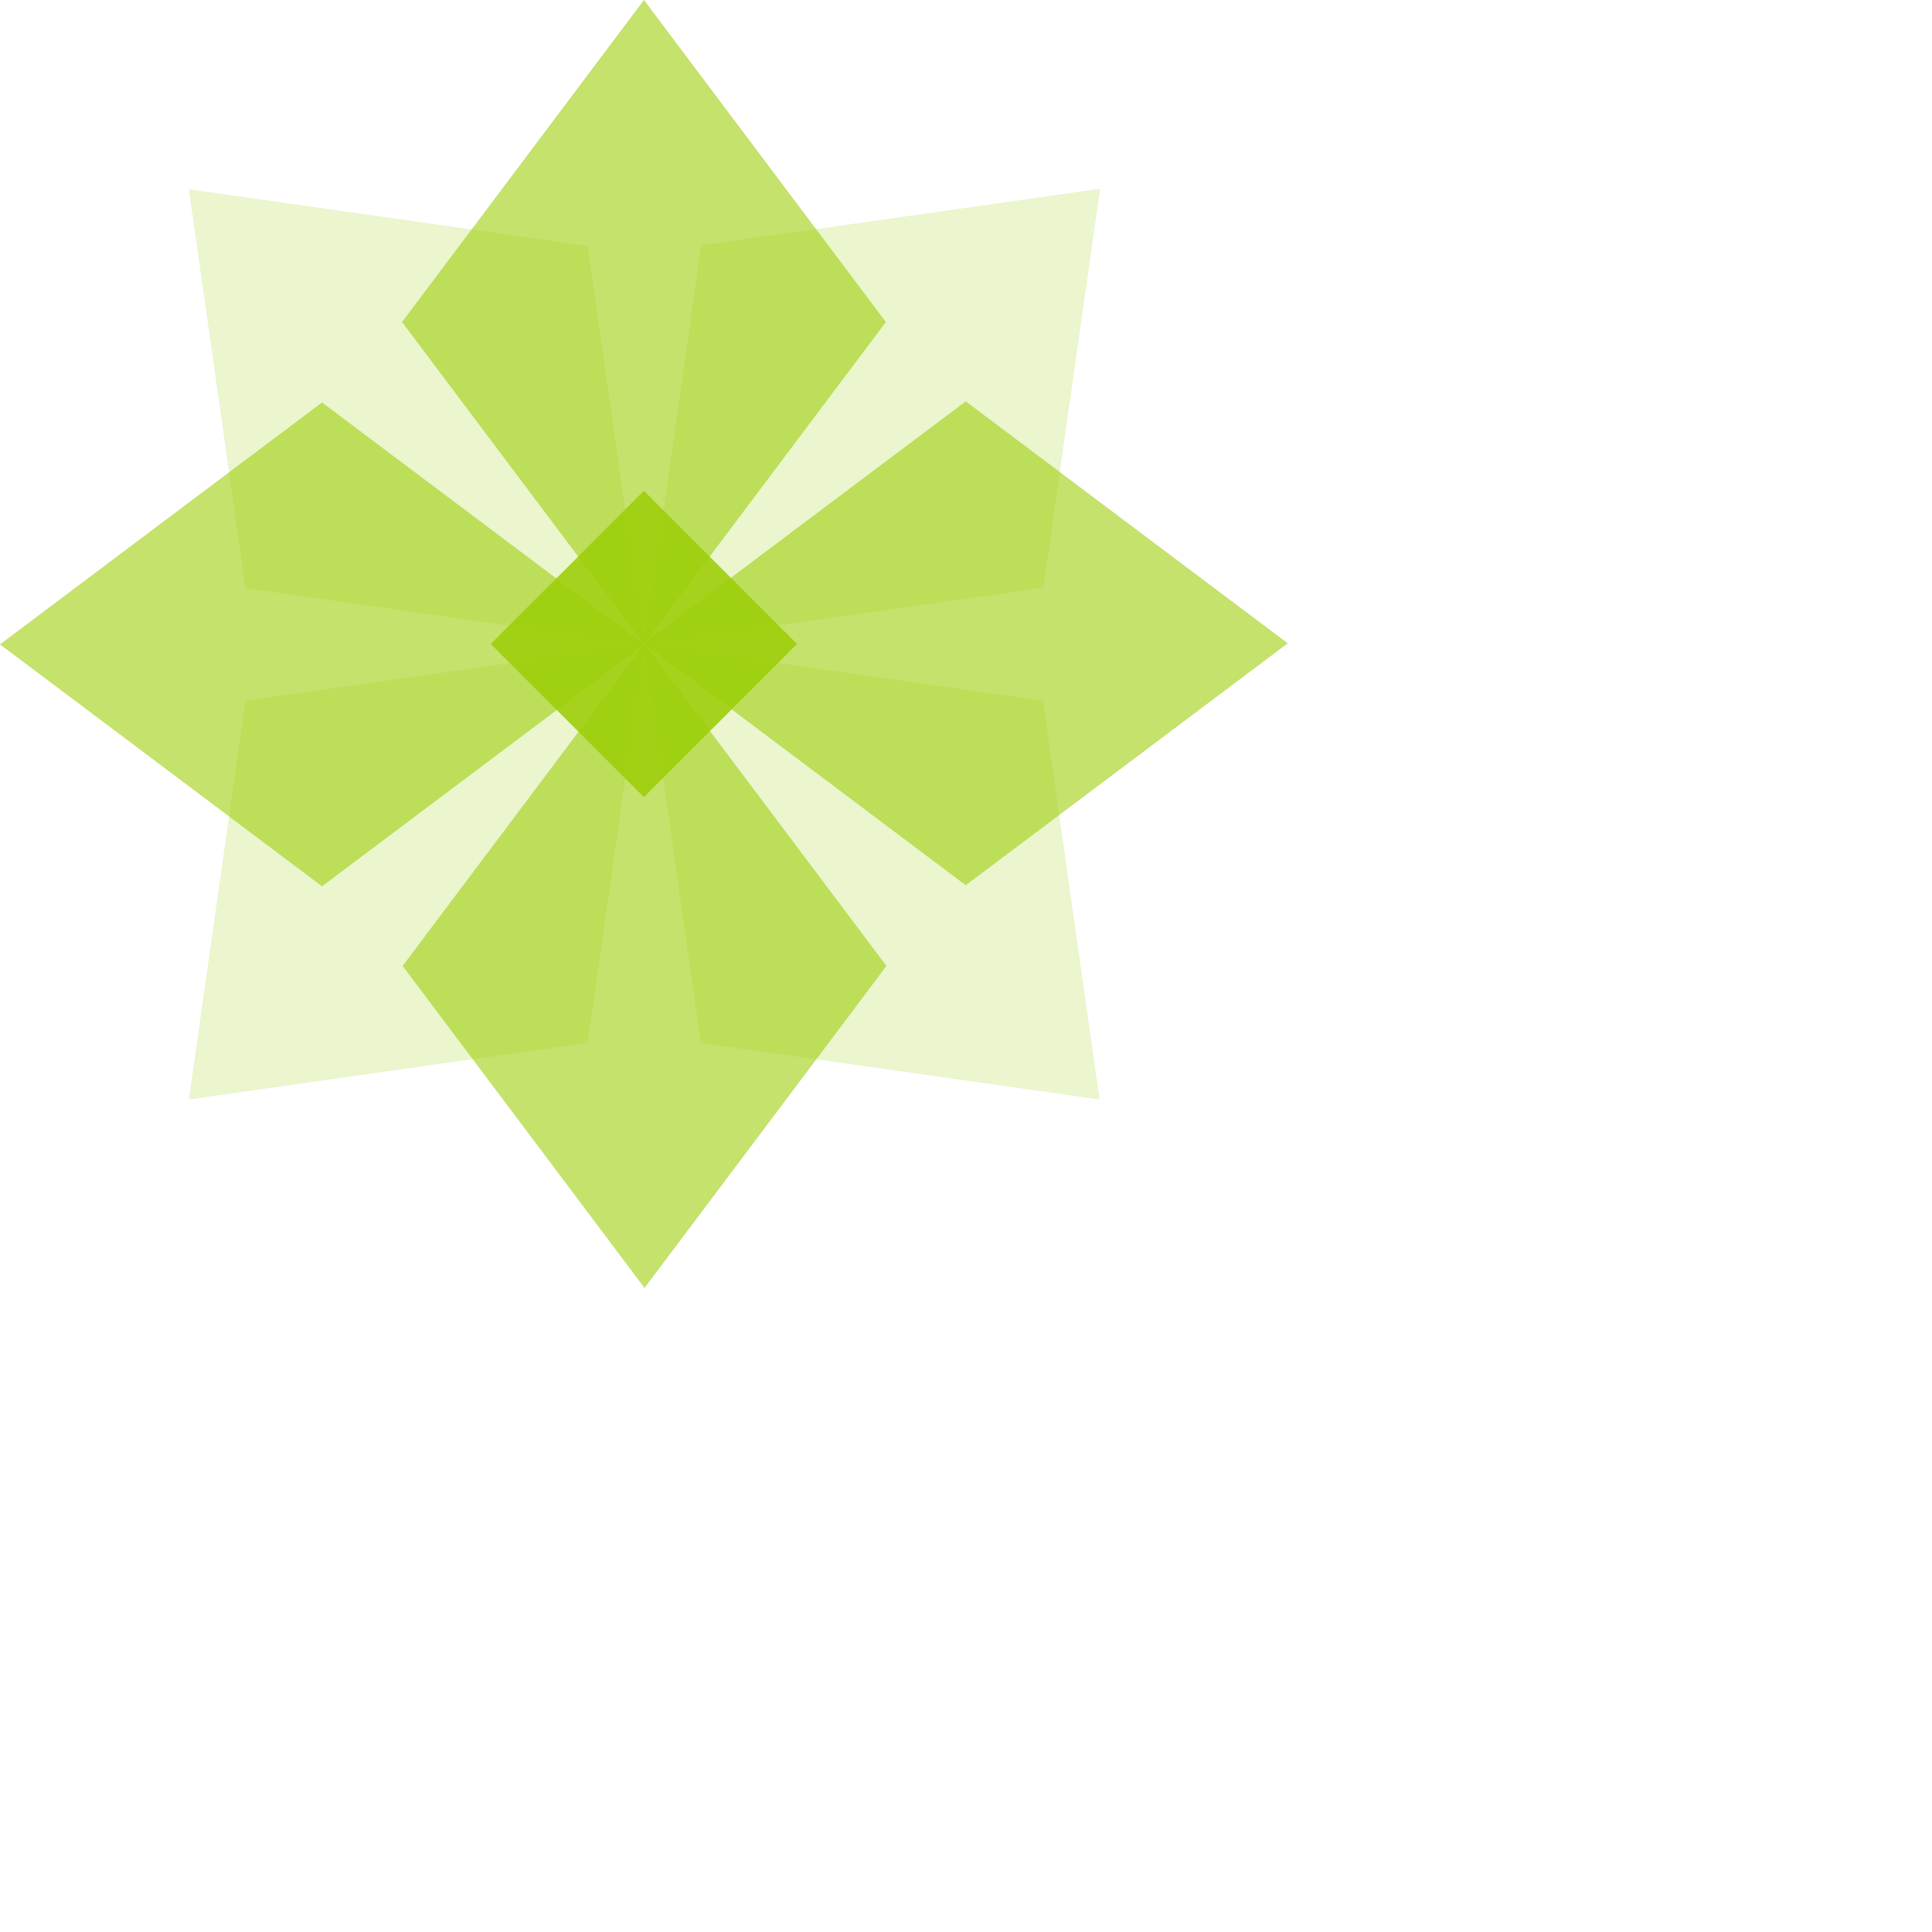
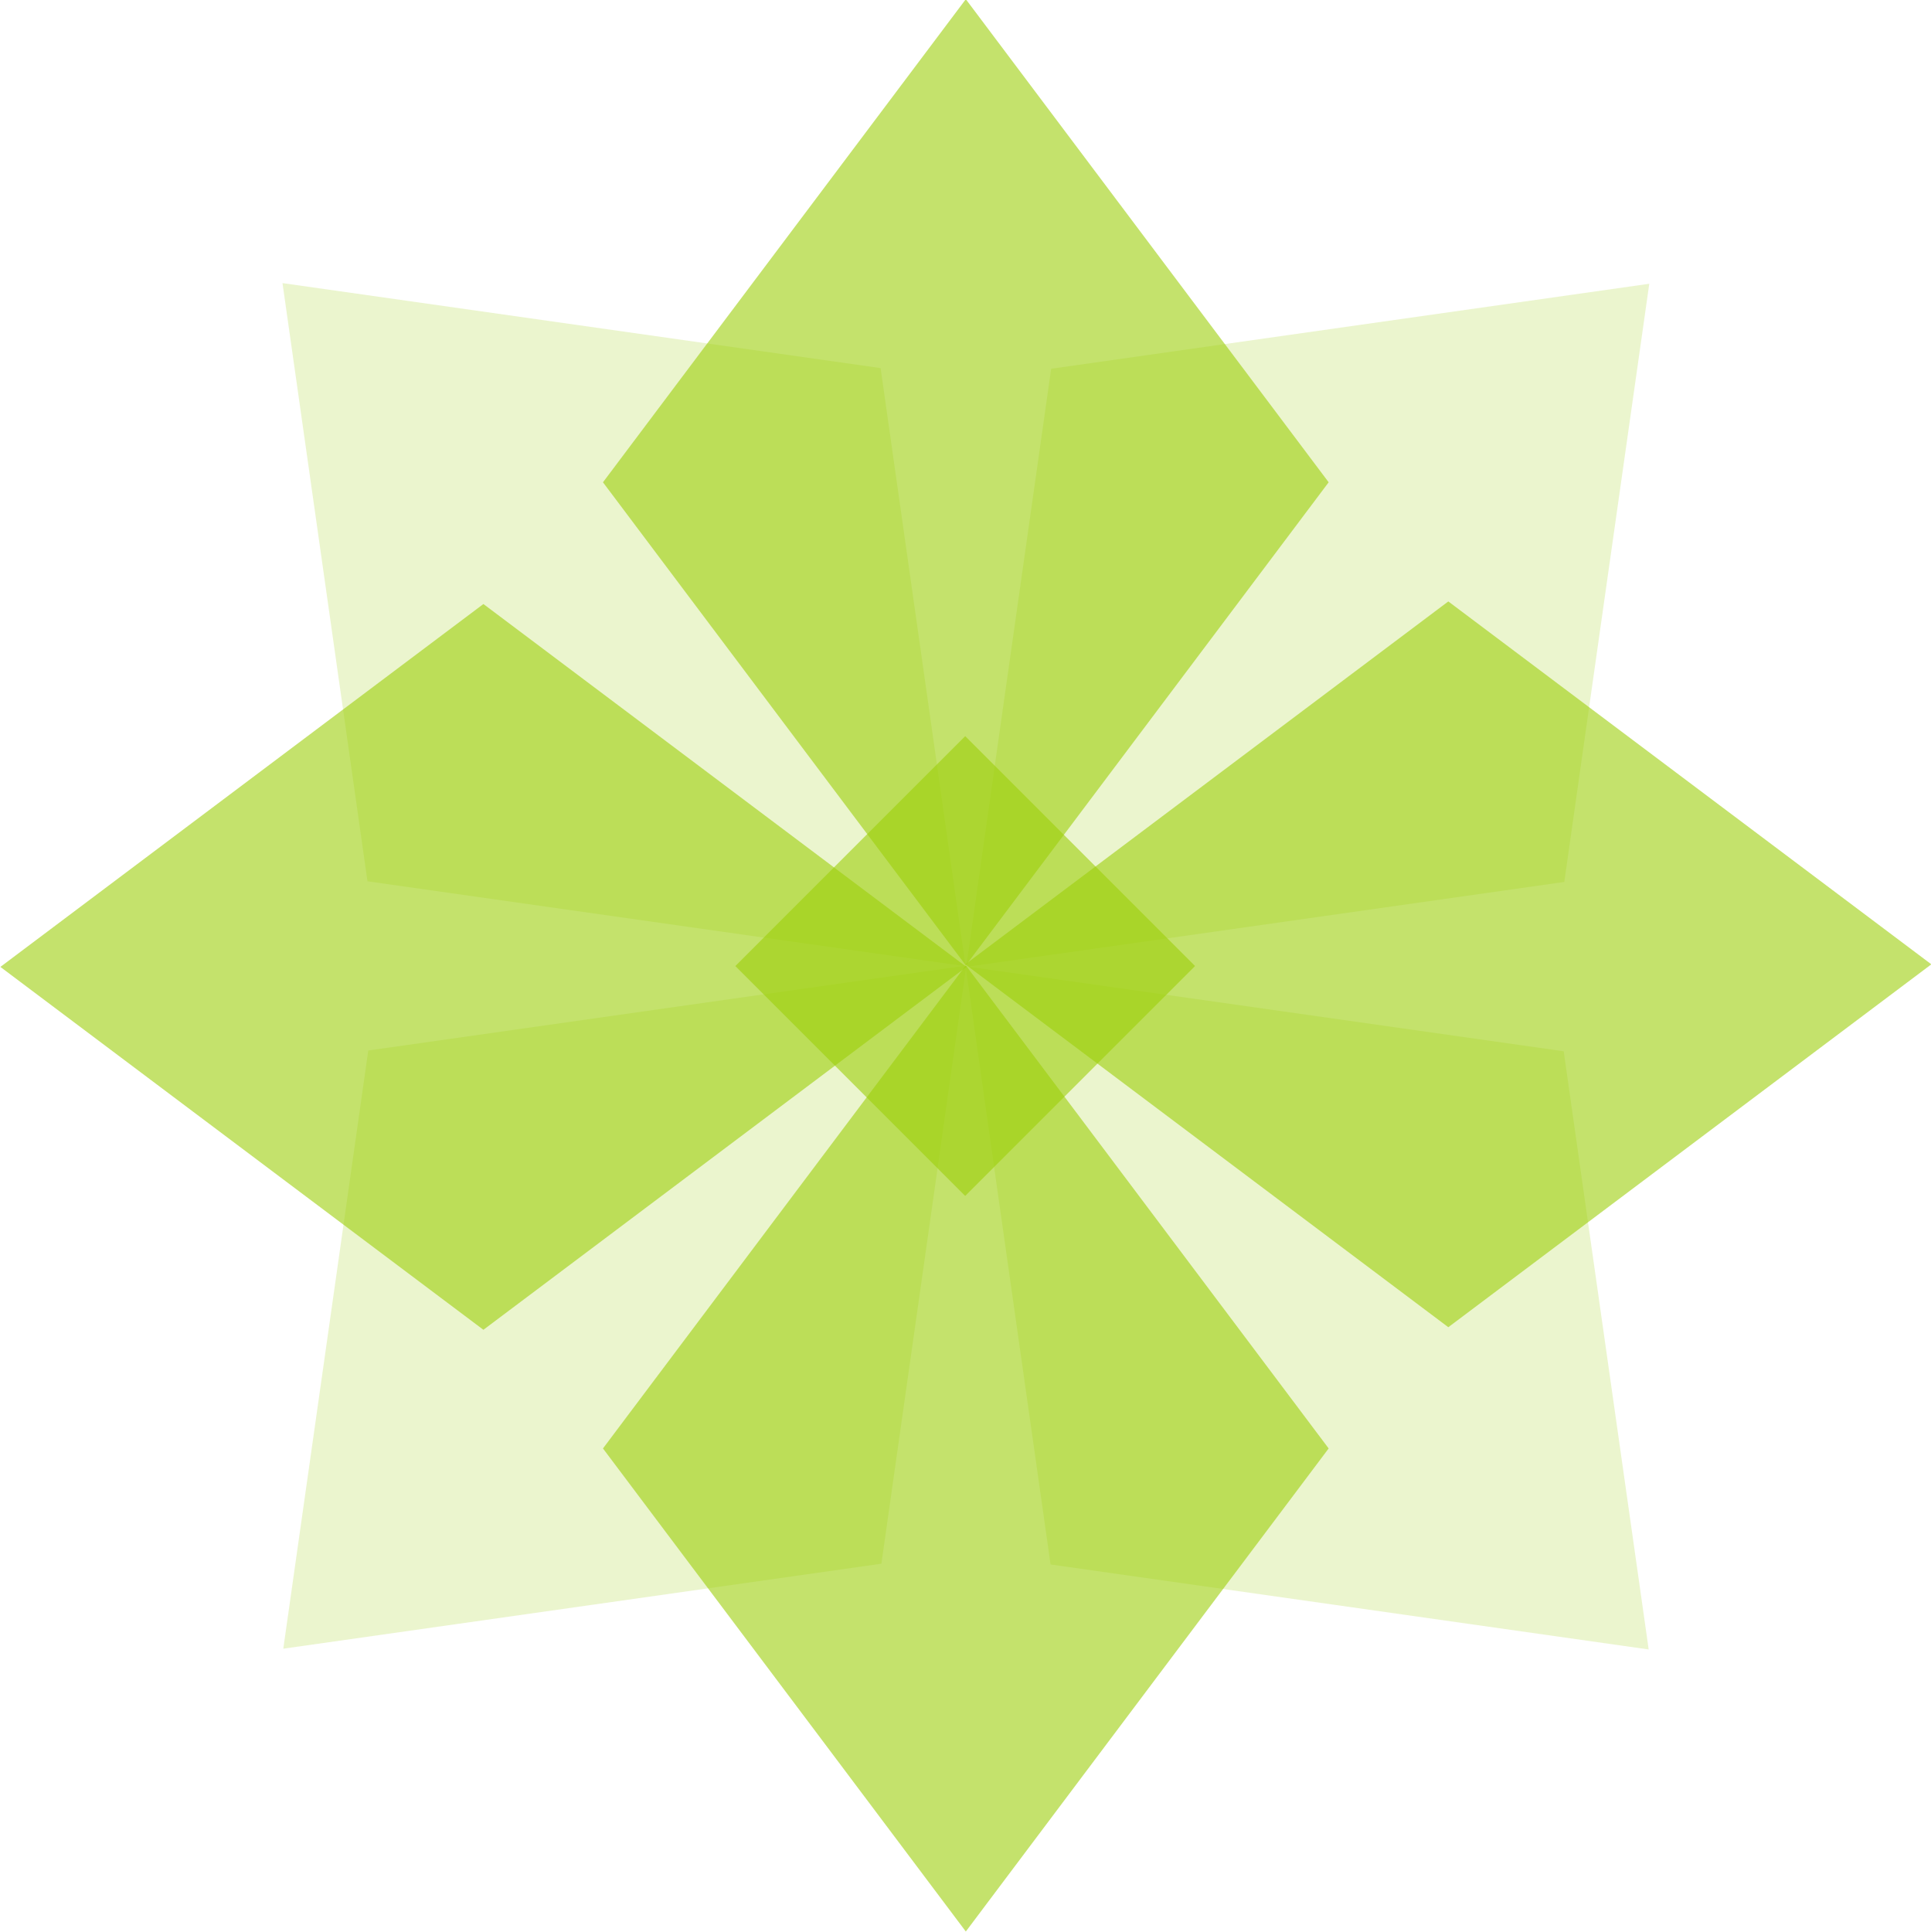
- <svg xmlns="http://www.w3.org/2000/svg" id="svg4647" version="1.1" viewBox=".." preserveAspectRatio="xMidYMid meet">
-   <defs id="defs4649" />
+ <svg xmlns="http://www.w3.org/2000/svg" version="1.1" viewBox="0 0 134.2 134.3" preserveAspectRatio="xMidYMid meet">
  <style>
-       .top {
-           transform-origin: 193px 164px;
-           -webkit-animation: rotate 4s cubic-bezier(.49,.05,.32,1.04) infinite alternate;
-           -webkit-transform-origin: 50% 50%;
-           animation: rotate 6s cubic-bezier(.49,.05,.32,1.04) infinite alternate;
-       }
-       .bottom rect {
-           fill-opacity: 1;
-           fill: #9dce0a;
-           opacity: .2;
-       }
-       .top rect {
-           fill-opacity: 1;
-           fill: #9dce0a;
-           opacity: .6;
-           animation: colorize 10s linear infinite alternate;
-           -webkit-animation: colorize 10s linear infinite alternate;
-       }
-       .braktearo {
-           fill-opacity: 1;
-           fill: #9dce0a;
-           opacity: .9;
-       }
-       @-webkit-keyframes rotate {
-           50% {
-               -webkit-transform: rotate(360deg);
-           }
-       }
-       @keyframes rotate {
-           50% {
-               transform: rotate(360deg);
-           }
-       }
-       @-webkit-keyframes colorize {
-           0% {
-               opacity: .6;
-           }
-           60% {
-               opacity: .0;
-           }
-           80% {
-               opacity: .6;
-           }
-       }
-       @keyframes colorize {
-           0% {
-               opacity: .6;
-           }
-           60% {
-               opacity: .0;
-           }
-           80% {
-               opacity: .6;
-           }
-       }
-   </style>
-   <g id="layer1" transform="translate(-307.8767,-465.2286)">
-     <g transform="matrix(0.135464,0,0,0.135464,307.268,457.537)" id="layer1-1" display="inline">
-       <g transform="matrix(1.178356,0,0,1.178356,2450.443,-1298.978)" id="g6368" display="inline">
-         <g id="g6358" transform="translate(-905.0967,1190.768)">
-           <g class="bottom">
-             <rect transform="matrix(-0.1406648,0.9900573,-0.9900573,0.1406648,0,0)" y="453.992" x="19.391" height="263.037" width="263.037" id="rect6306" />
-             <rect transform="matrix(0.1406648,-0.9900573,0.9900573,-0.1406648,0,0)" y="-980.321" x="-545.351" height="263.037" width="263.037" id="rect6298" />
-             <rect transform="matrix(0.9900573,0.1406648,0.1406648,0.9900573,0,0)" y="239.364" x="-1091.811" height="263.037" width="263.037" id="rect6290" />
-             <rect transform="matrix(-0.9900573,-0.1406648,-0.1406648,-0.9900573,0,0)" y="-765.044" x="565.75" height="263.037" width="263.037" id="rect6302" />
-           </g>
-           <g class="top">
-             <rect id="rect6300" width="263.037" height="263.037" x="123.249" y="-1124.979" transform="matrix(-0.6006112,-0.7995412,0.6006112,-0.7995412,0,0)" />
-             <rect id="rect6304" width="263.037" height="263.037" x="522.398" y="-110.137" transform="matrix(-0.7995412,0.6006112,-0.7995412,-0.6006112,0,0)" />
-             <rect id="rect6288" width="263.037" height="263.037" x="-649.583" y="599.282" transform="matrix(0.6006112,0.7995412,-0.6006112,0.7995412,0,0)" />
-             <rect id="rect6296" width="263.037" height="263.037" x="-1048.922" y="-415.209" transform="matrix(0.7995412,-0.6006112,0.7995412,0.6006112,0,0)" />
-           </g>
-         </g>
-         <rect class="braktearo" id="rect6286" width="141.421" height="141.421" x="-130.18" y="2210.659" transform="matrix(0.7071068,0.7071068,-0.7071068,0.7071068,0,0)" />
-       </g>
+         .top {
+             transform-origin: 193px 164px;
+             -webkit-animation: rotate 4s cubic-bezier(.49,.05,.32,1.04) infinite alternate;
+             -webkit-transform-origin: 50% 50%;
+             animation: rotate 6s cubic-bezier(.49,.05,.32,1.04) infinite alternate;
+         }
+         .bottom path {
+             fill-opacity: 1;
+             fill: #9dce0a;
+             opacity: .2;
+         }
+         .top path {
+             fill-opacity: 1;
+             fill: #9dce0a;
+             opacity: .6;
+             animation: colorize 10s linear infinite alternate;
+             -webkit-animation: colorize 10s linear infinite alternate;
+         }
+         .braktearo {
+             fill-opacity: 1;
+             fill: #9dce0a;
+             opacity: .9;
+         }
+         @-webkit-keyframes rotate {
+             50% {
+                 -webkit-transform: rotate(360deg);
+             }
+         }
+         @keyframes rotate {
+             50% {
+                 transform: rotate(360deg);
+             }
+         }
+         @-webkit-keyframes colorize {
+             0% {
+                 opacity: .6;
+             }
+             60% {
+                 opacity: .0;
+             }
+             80% {
+                 opacity: .6;
+             }
+         }
+         @keyframes colorize {
+             0% {
+                 opacity: .6;
+             }
+             60% {
+                 opacity: .0;
+             }
+             80% {
+                 opacity: .6;
+             }
+         }
+     </style>
+   <g transform="translate(-307.8767,-465.2286)">
+     <g class="bottom">
+       <path transform="matrix(-0.1406648,0.9900573,-0.9900573,0.1406648,0,0)" d="m561.8-506.6 42 0 0 42-42 0z" />
+       <path transform="matrix(0.1406648,-0.9900573,0.9900573,-0.1406648,0,0)" d="m-645.7 422.6 42 0 0 42-42 0z" />
+       <path transform="matrix(0.9900573,0.1406648,0.1406648,0.9900573,0,0)" d="m266.6 451.9 42 0 0 42-42 0z" />
+       <path transform="matrix(-0.9900573,-0.1406648,-0.1406648,-0.9900573,0,0)" d="m-350.6-535.9 42 0 0 42-42 0z" />
+     </g>
+     <g class="top">
+       <path transform="matrix(-0.6006112,-0.7995412,0.6006112,-0.7995412,0,0)" d="m-687.1-62.7 42 0 0 42-42 0z" />
+       <path transform="matrix(-0.7995412,0.6006112,-0.7995412,-0.6006112,0,0)" d="m166.6-719.6 42 0 0 42-42 0z" />
+       <path transform="matrix(0.6006112,0.7995412,-0.6006112,0.7995412,0,0)" d="m603.1-21.3 42 0 0 42-42 0z" />
+       <path transform="matrix(0.7995412,-0.6006112,0.7995412,0.6006112,0,0)" d="m-250.7 635.8 42 0 0 42-42 0z" />
+       <path transform="matrix(0.7071068,0.7071068,-0.7071068,0.7071068,0,0)" d="m630.3 100 22.6 0 0 22.6-22.6 0z" />
    </g>
  </g>
</svg>
